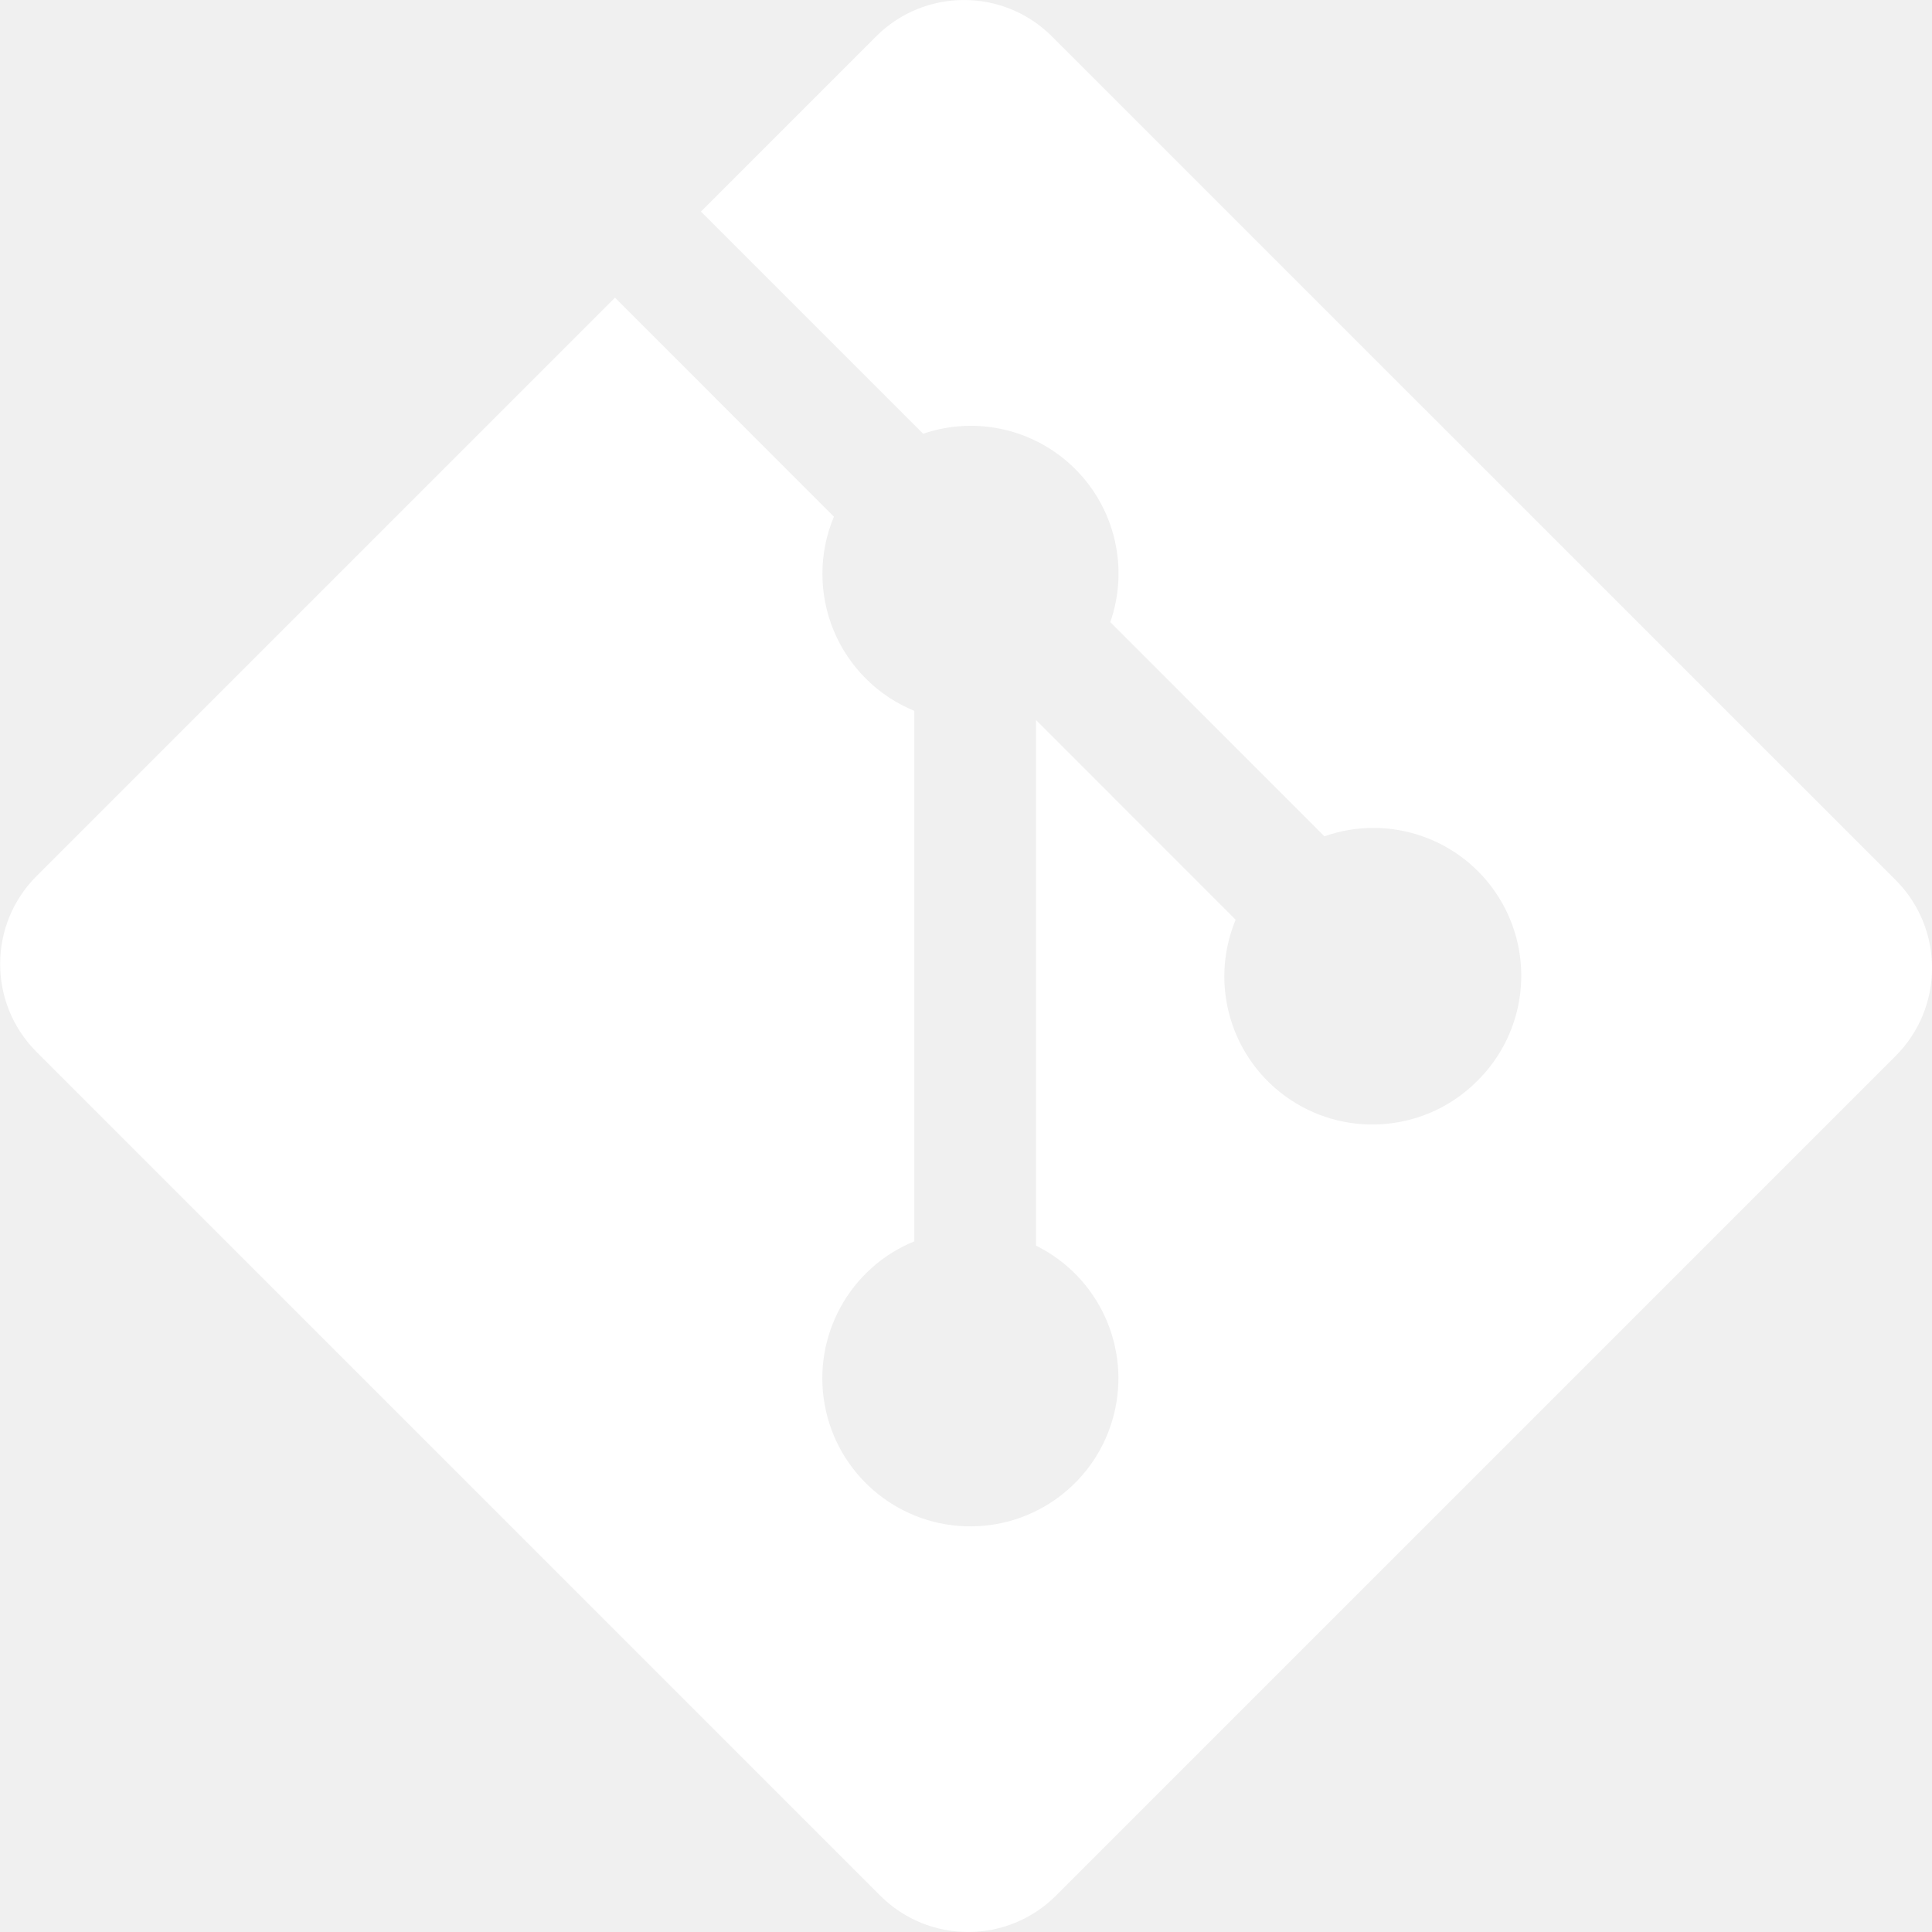
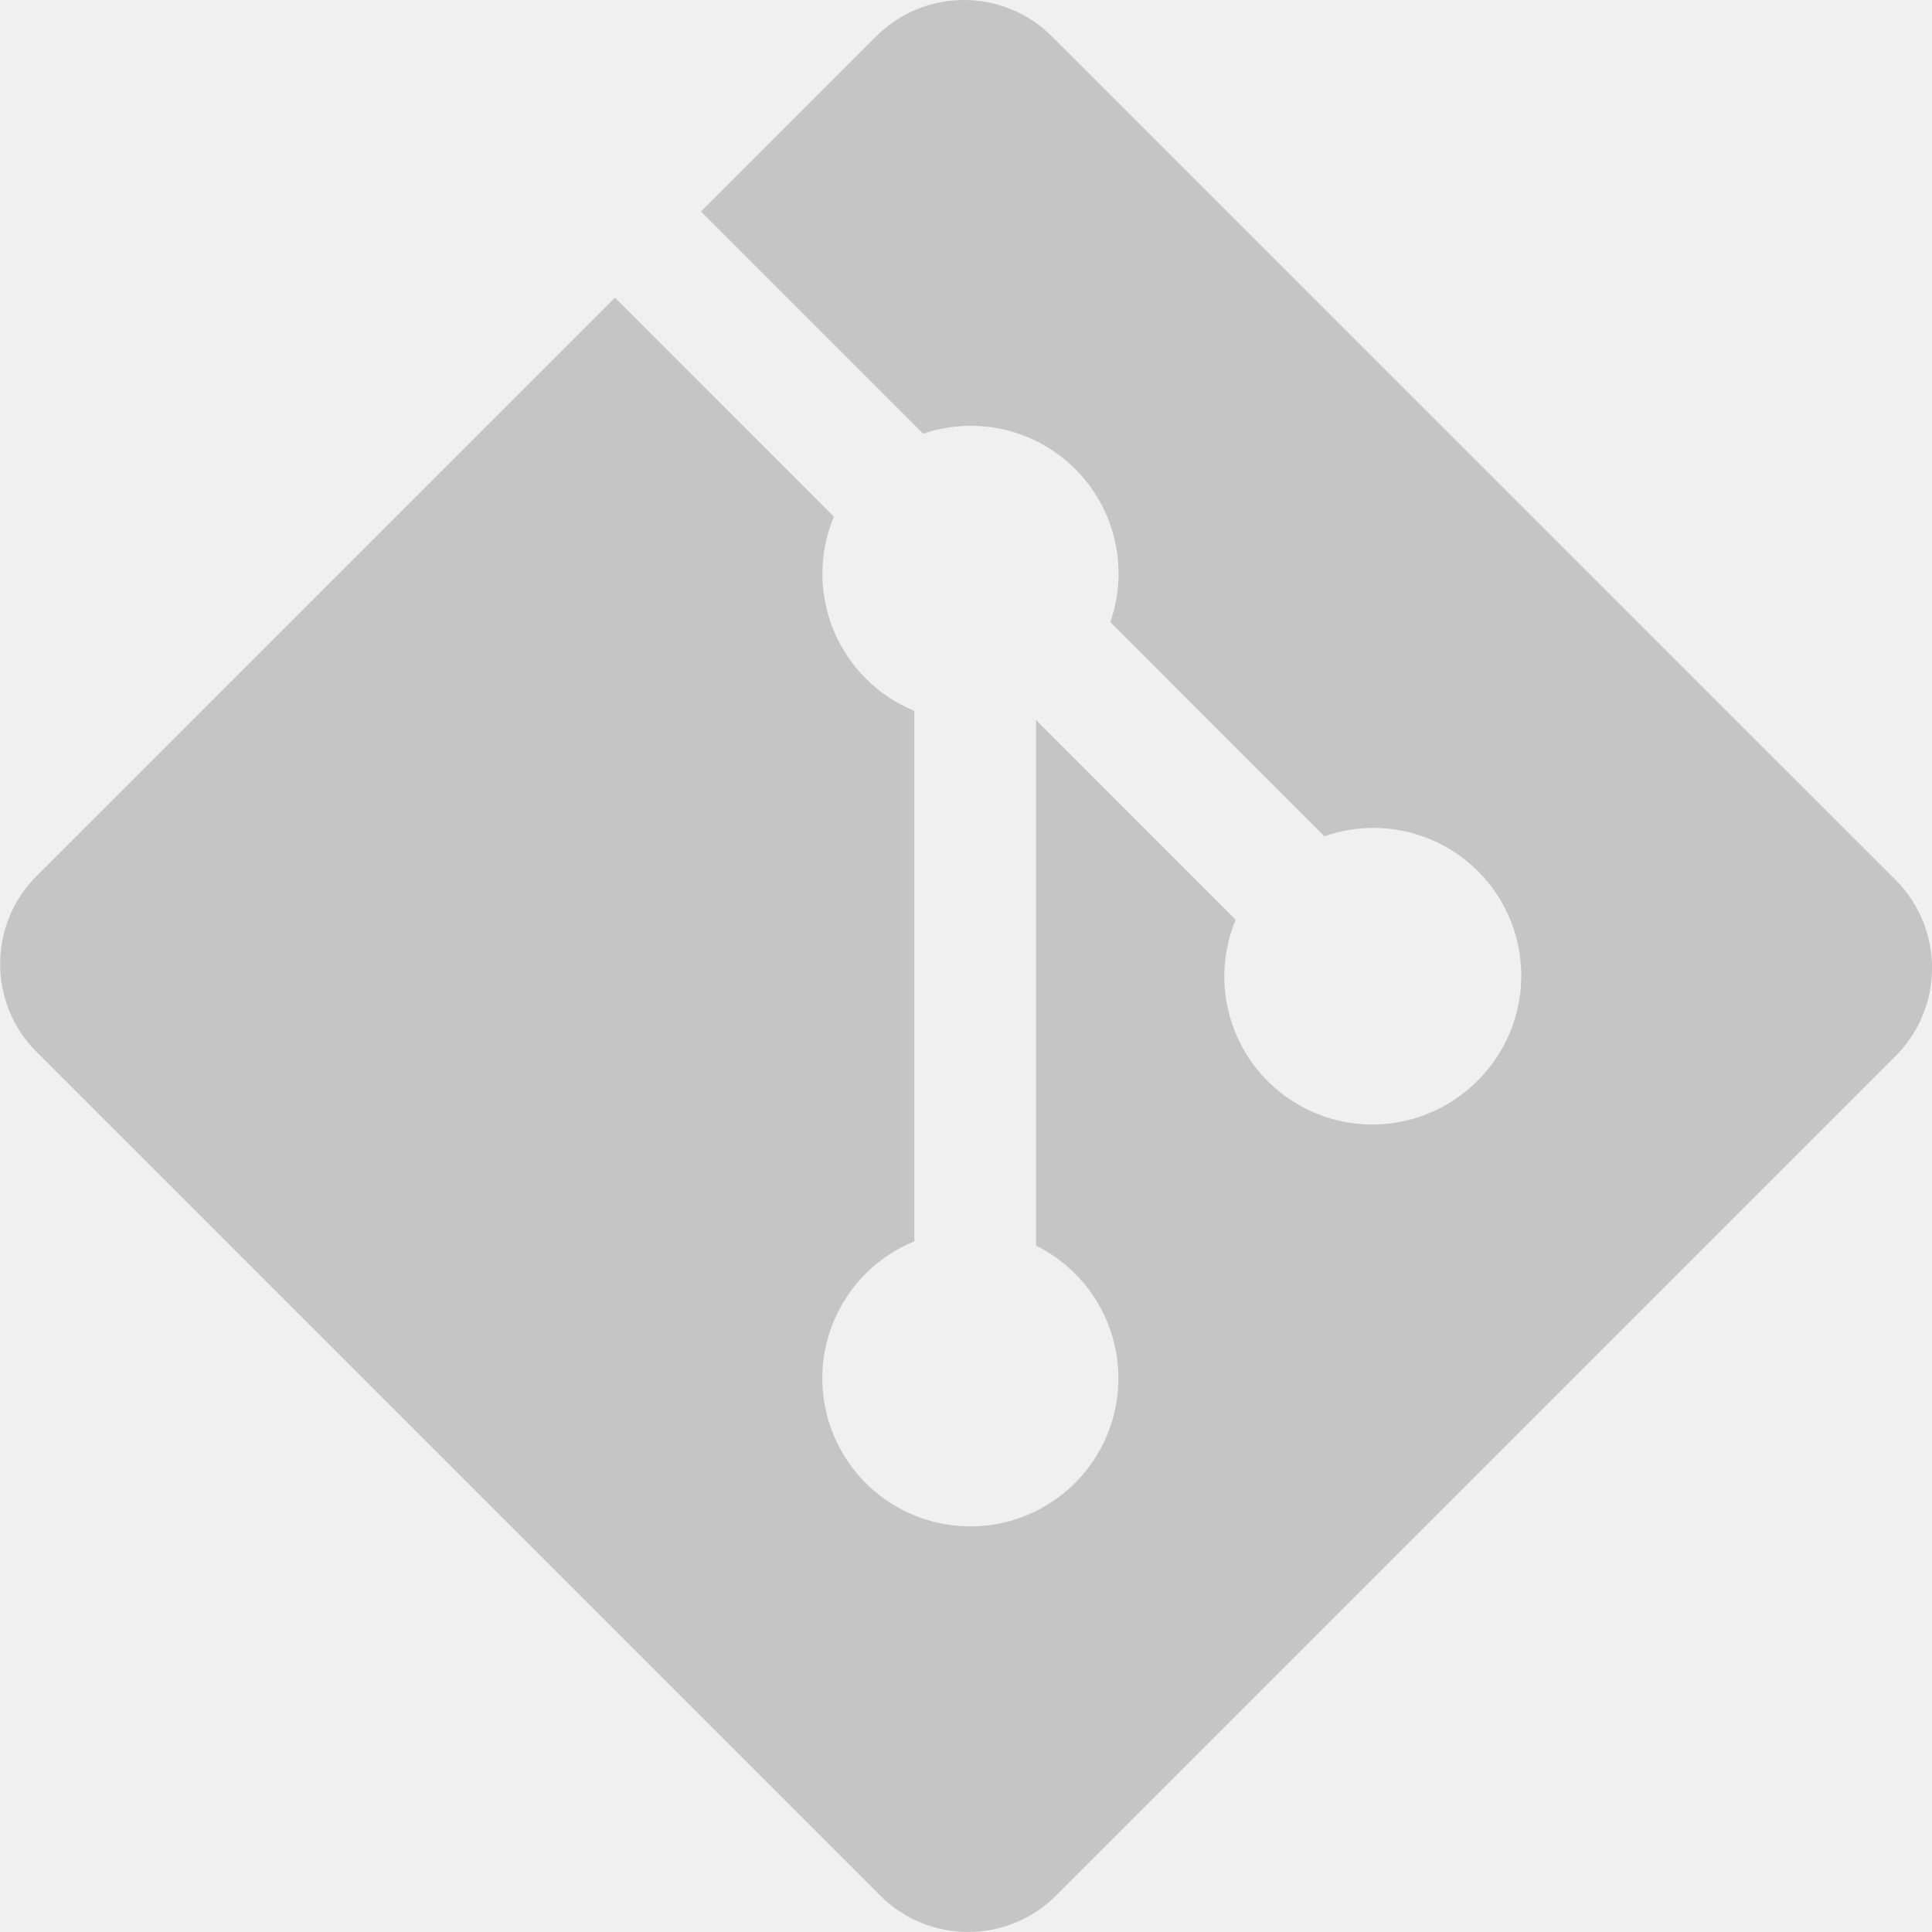
- <svg xmlns="http://www.w3.org/2000/svg" width="16" height="16" fill="white" class="bi bi-git" viewBox="0 0 16 16">
+ <svg xmlns="http://www.w3.org/2000/svg" width="16" height="16" fill="#c5c5c5" class="bi bi-git" viewBox="0 0 16 16">
  <path d="M15.698 7.287 8.712.302a1.03 1.03 0 0 0-1.457 0l-1.45 1.45 1.84 1.84a1.223 1.223 0 0 1 1.55 1.56l1.773 1.774a1.224 1.224 0 0 1 1.267 2.025 1.226 1.226 0 0 1-2.002-1.334L8.58 5.963v4.353a1.226 1.226 0 1 1-1.008-.036V5.887a1.226 1.226 0 0 1-.666-1.608L5.093 2.465l-4.79 4.79a1.03 1.03 0 0 0 0 1.457l6.986 6.986a1.03 1.03 0 0 0 1.457 0l6.953-6.953a1.031 1.031 0 0 0 0-1.457" />
</svg>
